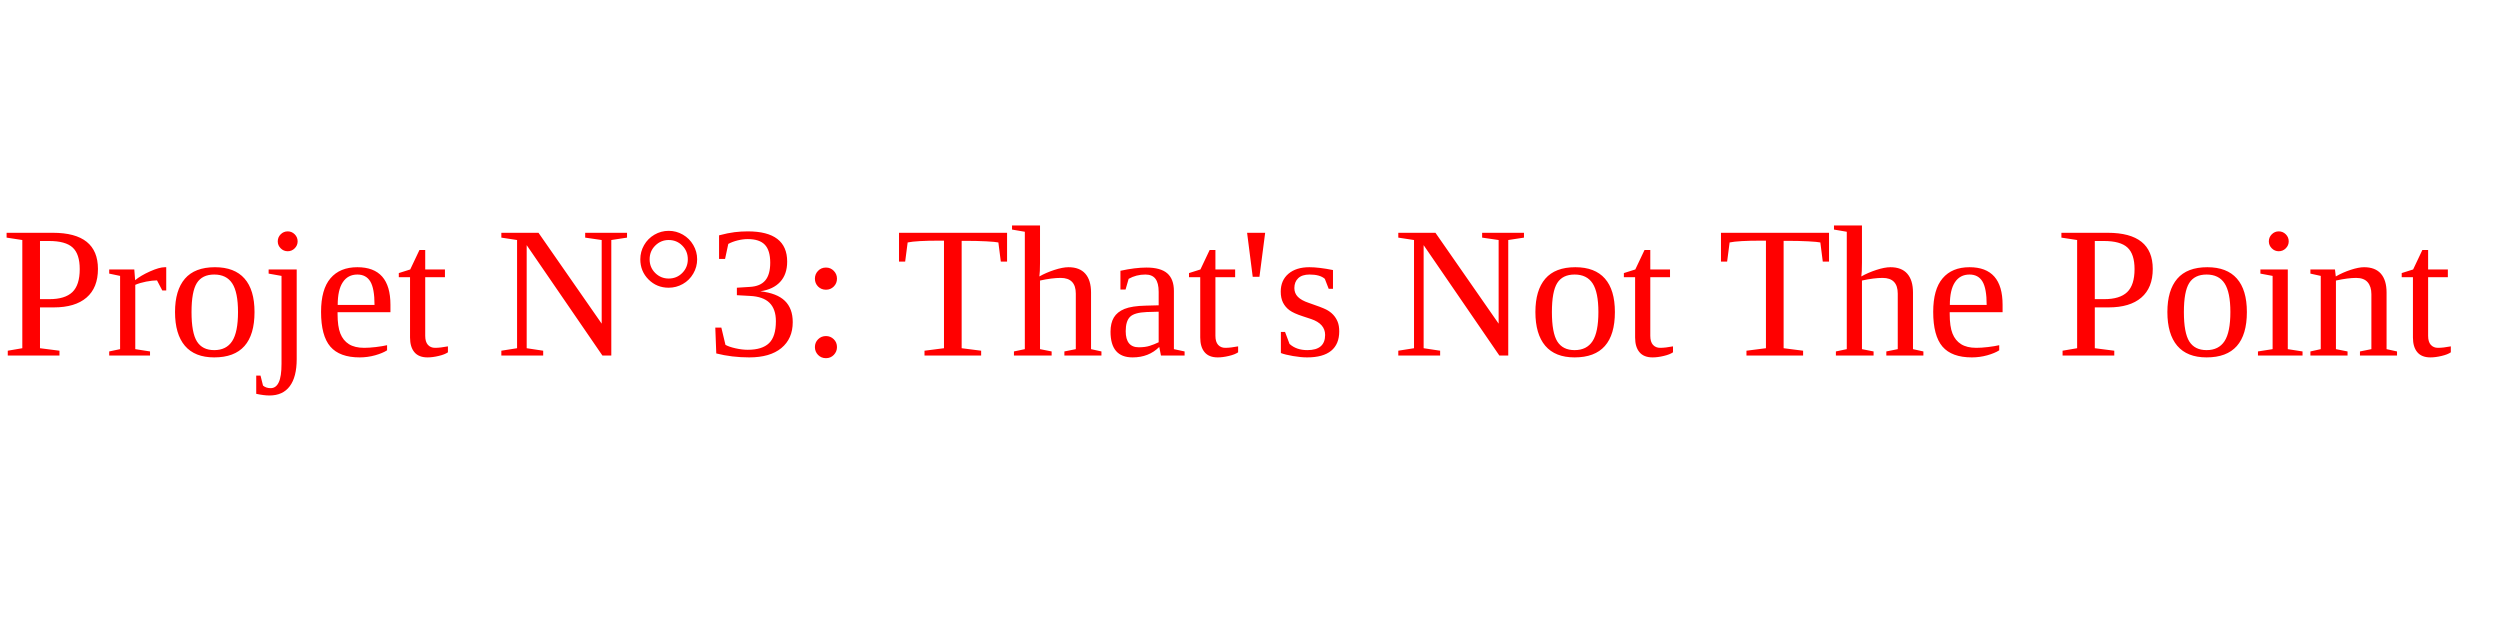
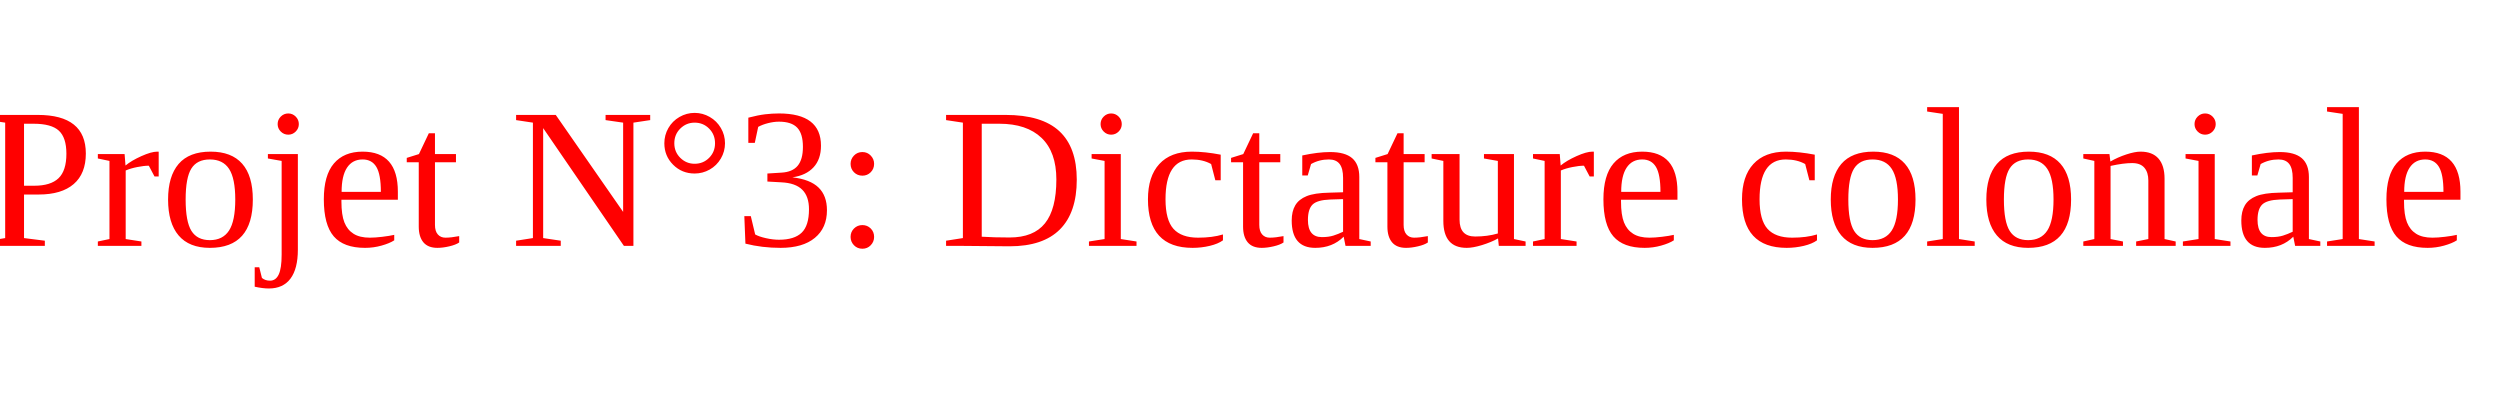
- <svg xmlns="http://www.w3.org/2000/svg" width="400" height="100" viewBox="0 0 400 200">
-   <text x="50%" y="50%" font-size="60" text-anchor="middle" dominant-baseline="middle" fill="red">
-         Projet N°3: That's Not The Point
+ <svg xmlns="http://www.w3.org/2000/svg" width="500" height="80" viewBox="0 0 400 200">
+   <text x="50%" y="50%" font-size="100" text-anchor="middle" dominant-baseline="middle" fill="red">
+         Projet N°3: Dictature coloniale
        <animate attributeName="fill" values="red;blue;green;yellow;purple;red" dur="3s" repeatCount="indefinite" />
  </text>
</svg>
